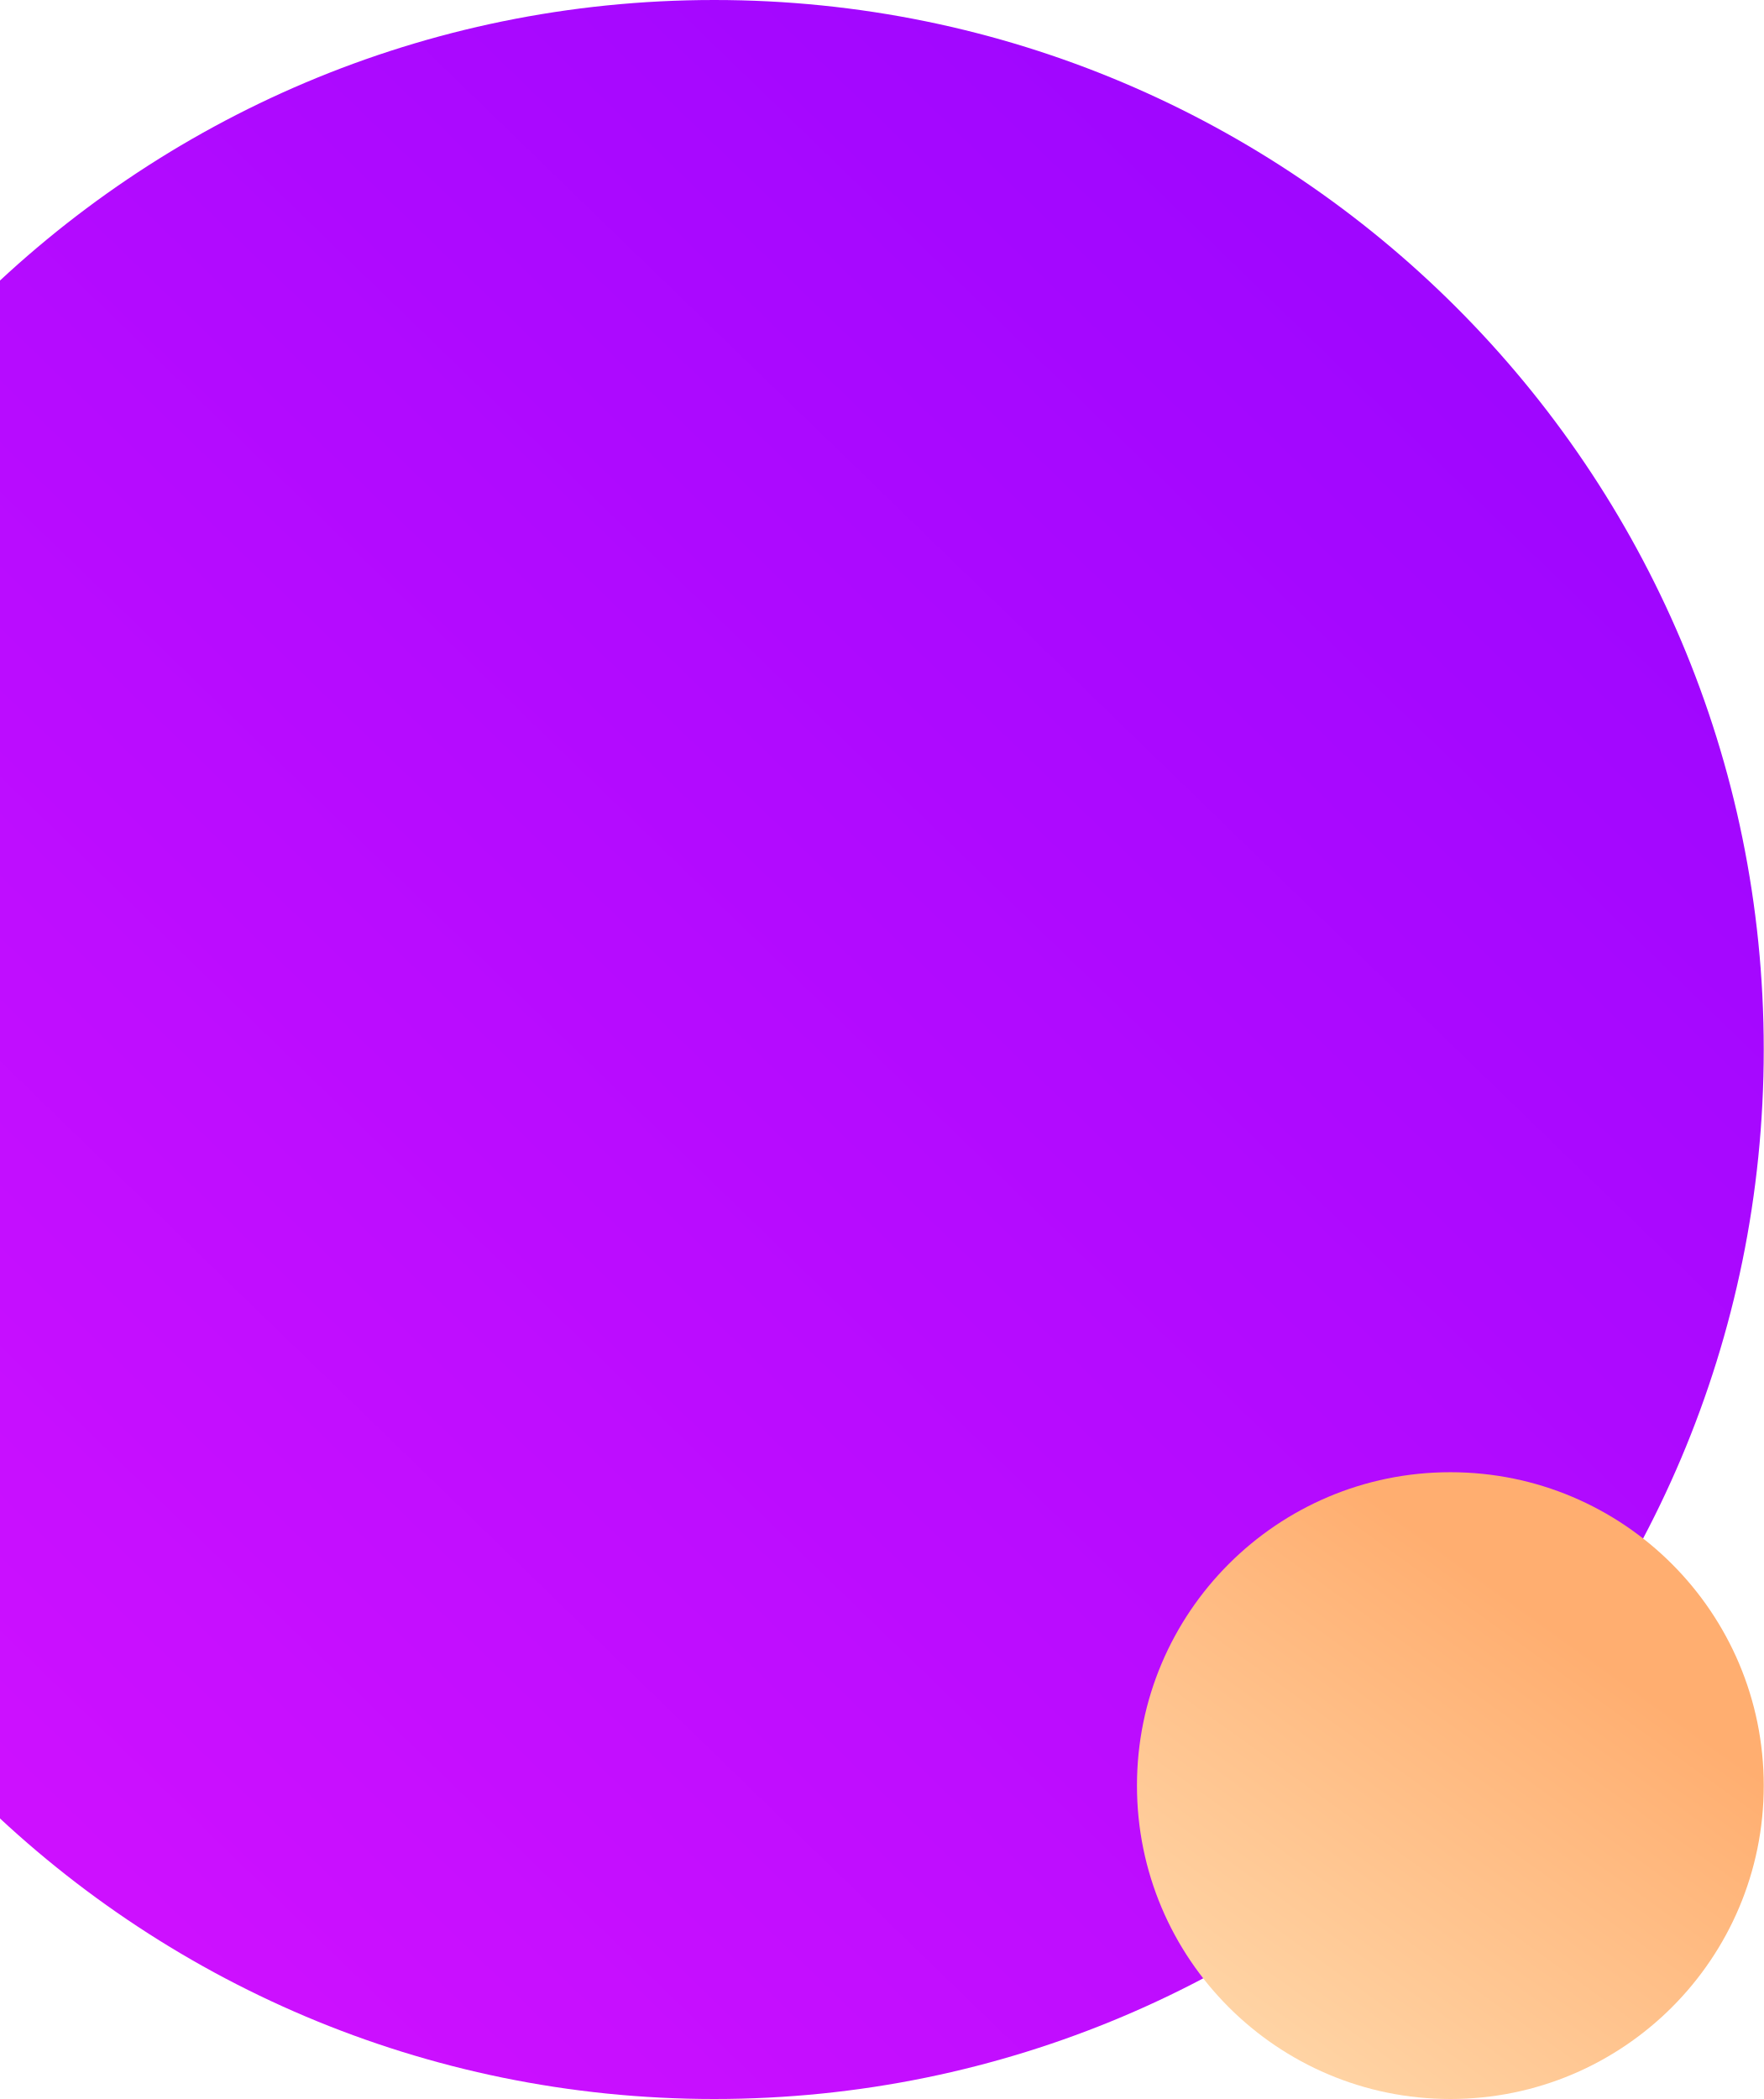
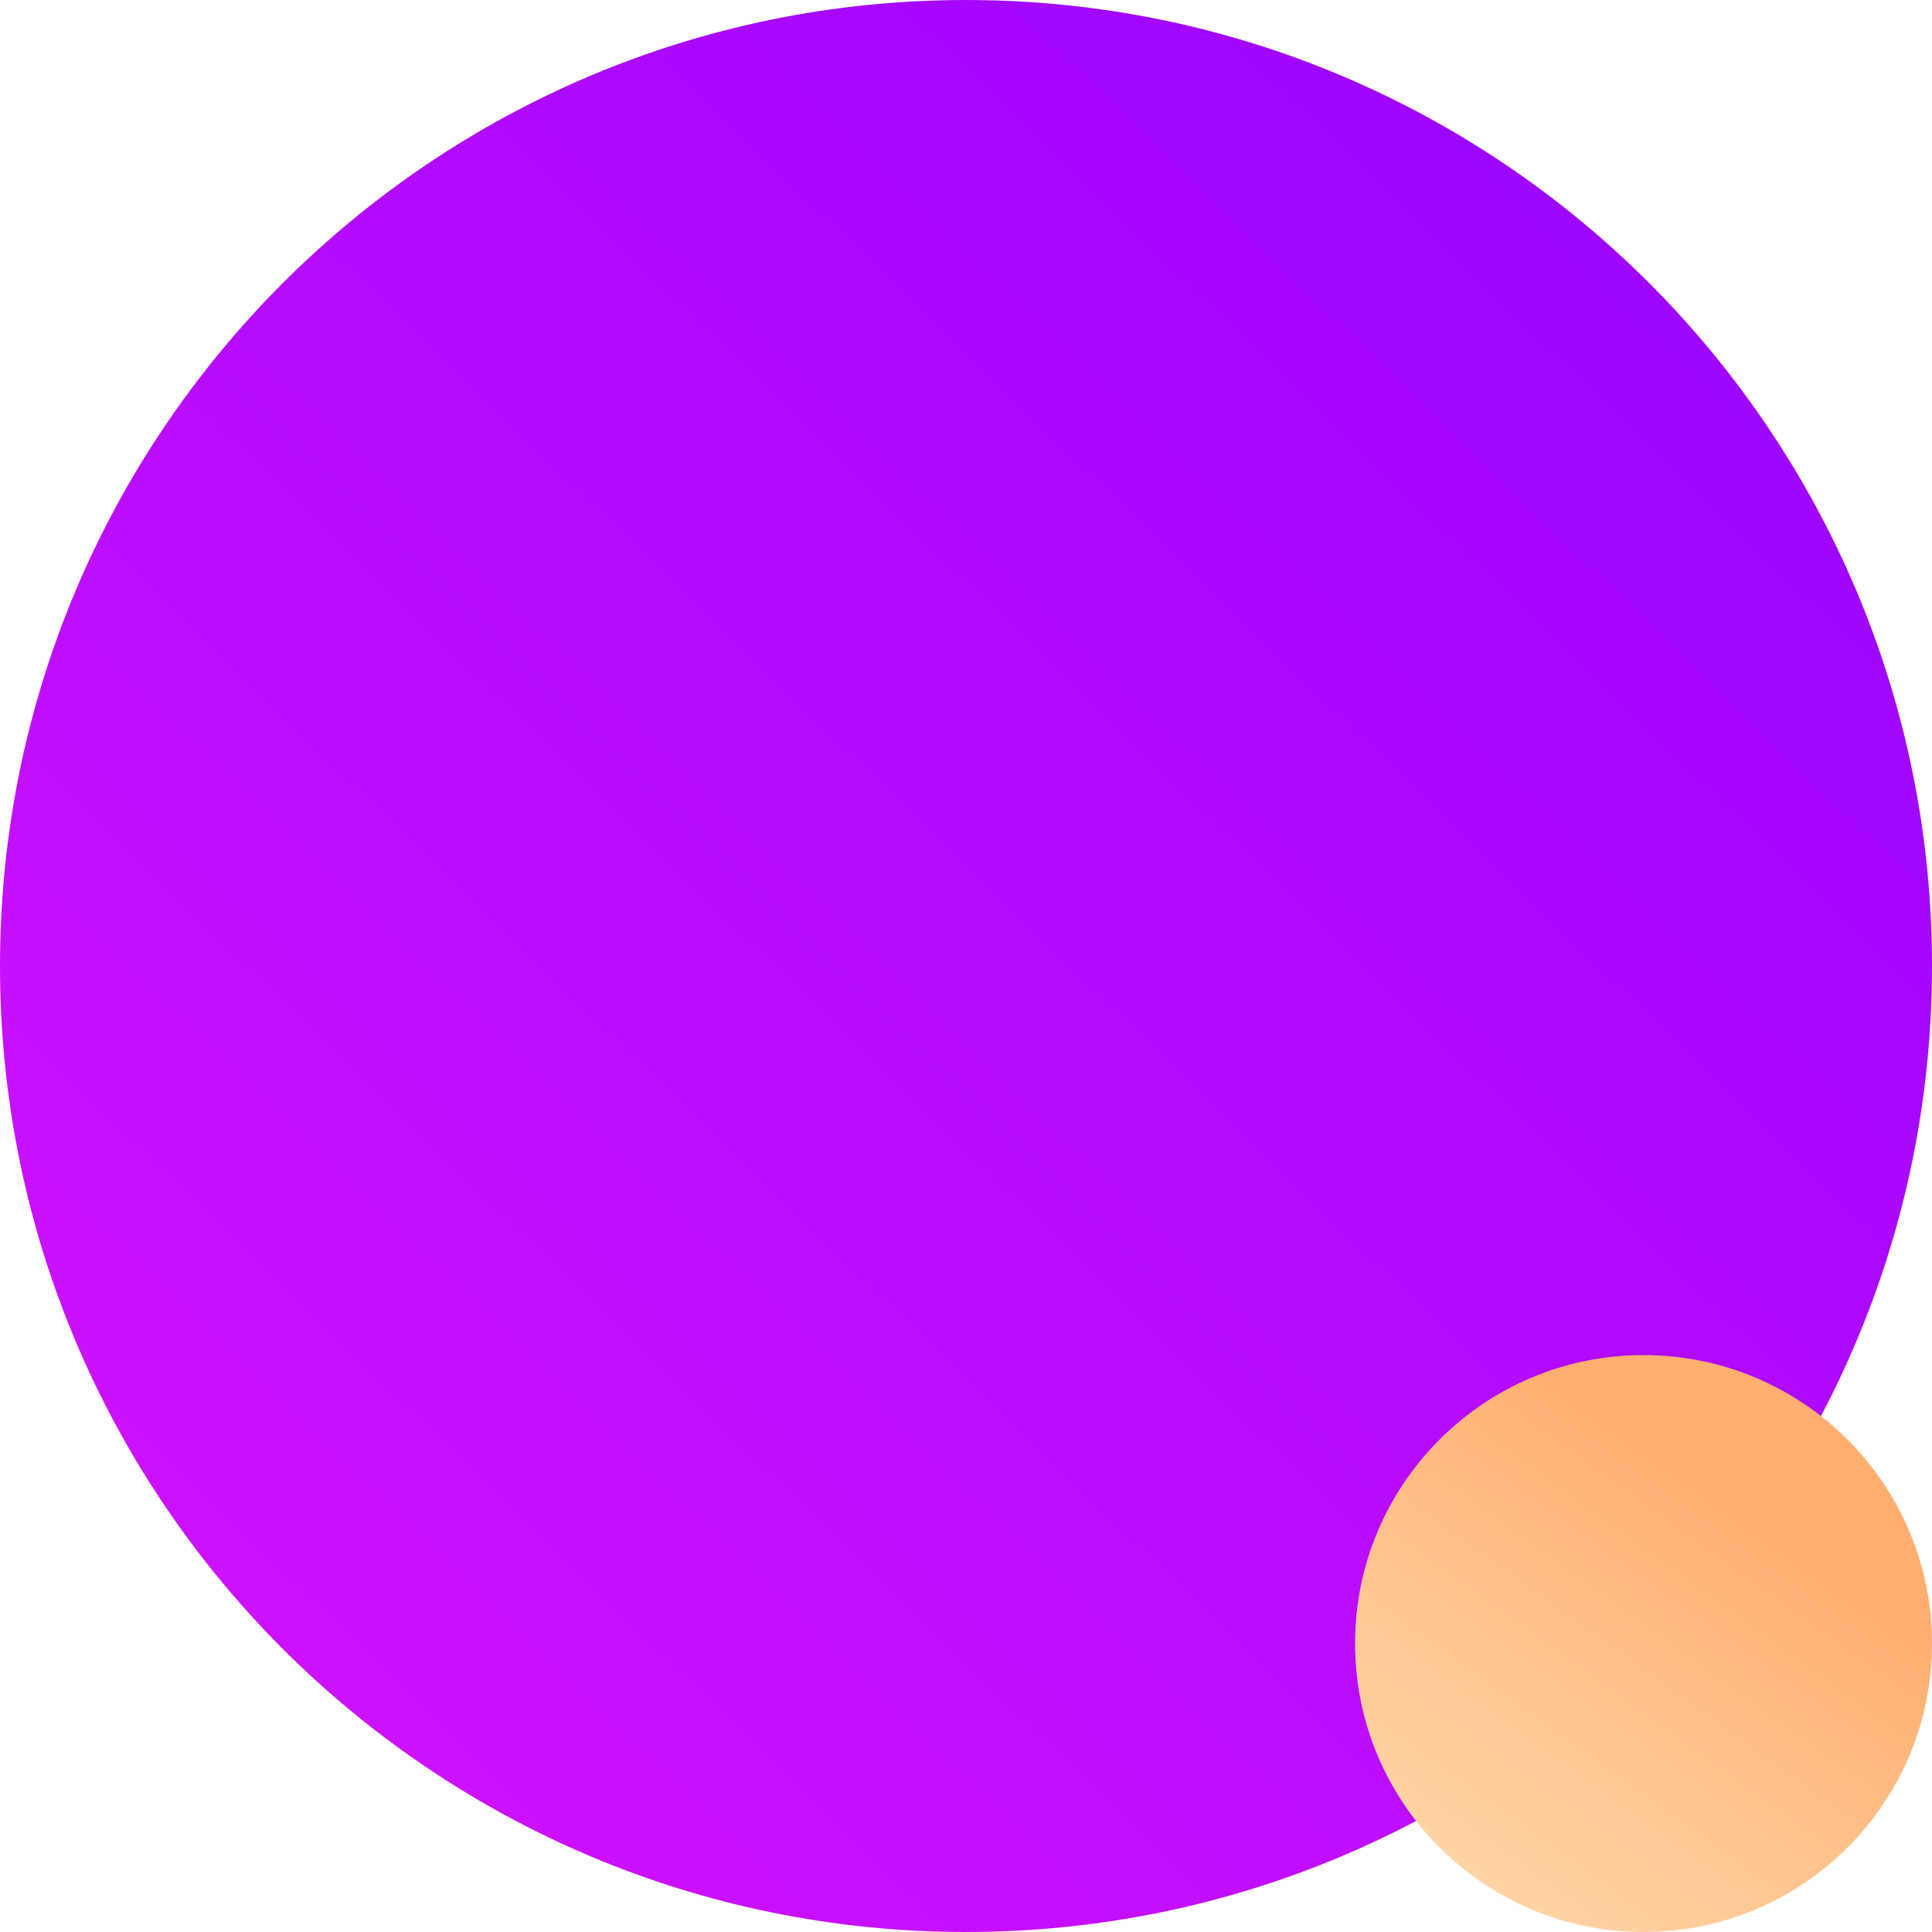
- <svg xmlns="http://www.w3.org/2000/svg" width="242" height="288" viewBox="0 0 242 288" fill="none">
-   <path fill-rule="evenodd" clip-rule="evenodd" d="M98 288C177.529 288 242 223.529 242 144C242 64.471 177.529 0 98 0C18.471 0 -46 64.471 -46 144C-46 223.529 18.471 288 98 288Z" fill="url(#paint0_linear)" />
-   <path fill-rule="evenodd" clip-rule="evenodd" d="M199 288C222.748 288 242 268.748 242 245C242 221.252 222.748 202 199 202C175.252 202 156 221.252 156 245C156 268.748 175.252 288 199 288Z" fill="url(#paint1_linear)" />
+ <svg xmlns="http://www.w3.org/2000/svg" width="288" height="288" viewBox="0 0 288 288" fill="none">
+   <path fill-rule="evenodd" clip-rule="evenodd" d="M144 288C223.529 288 288 223.529 288 144C288 64.471 223.529 0 144 0C64.471 0 0 64.471 0 144C0 223.529 64.471 288 144 288Z" fill="url(#paint0_linear)" />
+   <path fill-rule="evenodd" clip-rule="evenodd" d="M245 288C268.748 288 288 268.748 288 245C288 221.252 268.748 202 245 202C221.252 202 202 221.252 202 245C202 268.748 221.252 288 245 288Z" fill="url(#paint1_linear)" />
  <defs>
-     <linearGradient id="paint0_linear" x1="116.393" y1="356.083" x2="311.624" y2="154.674" gradientUnits="userSpaceOnUse">
+     <linearGradient id="paint0_linear" x1="162.393" y1="356.083" x2="357.624" y2="154.674" gradientUnits="userSpaceOnUse">
      <stop stop-color="#CD10FF" />
      <stop offset="1" stop-color="#9F06FF" />
    </linearGradient>
-     <linearGradient id="paint1_linear" x1="200.509" y1="306.528" x2="244.318" y2="245.588" gradientUnits="userSpaceOnUse">
+     <linearGradient id="paint1_linear" x1="246.509" y1="306.528" x2="290.318" y2="245.588" gradientUnits="userSpaceOnUse">
      <stop stop-color="#FFD7A9" />
      <stop offset="1" stop-color="#FFAE70" />
    </linearGradient>
  </defs>
</svg>
